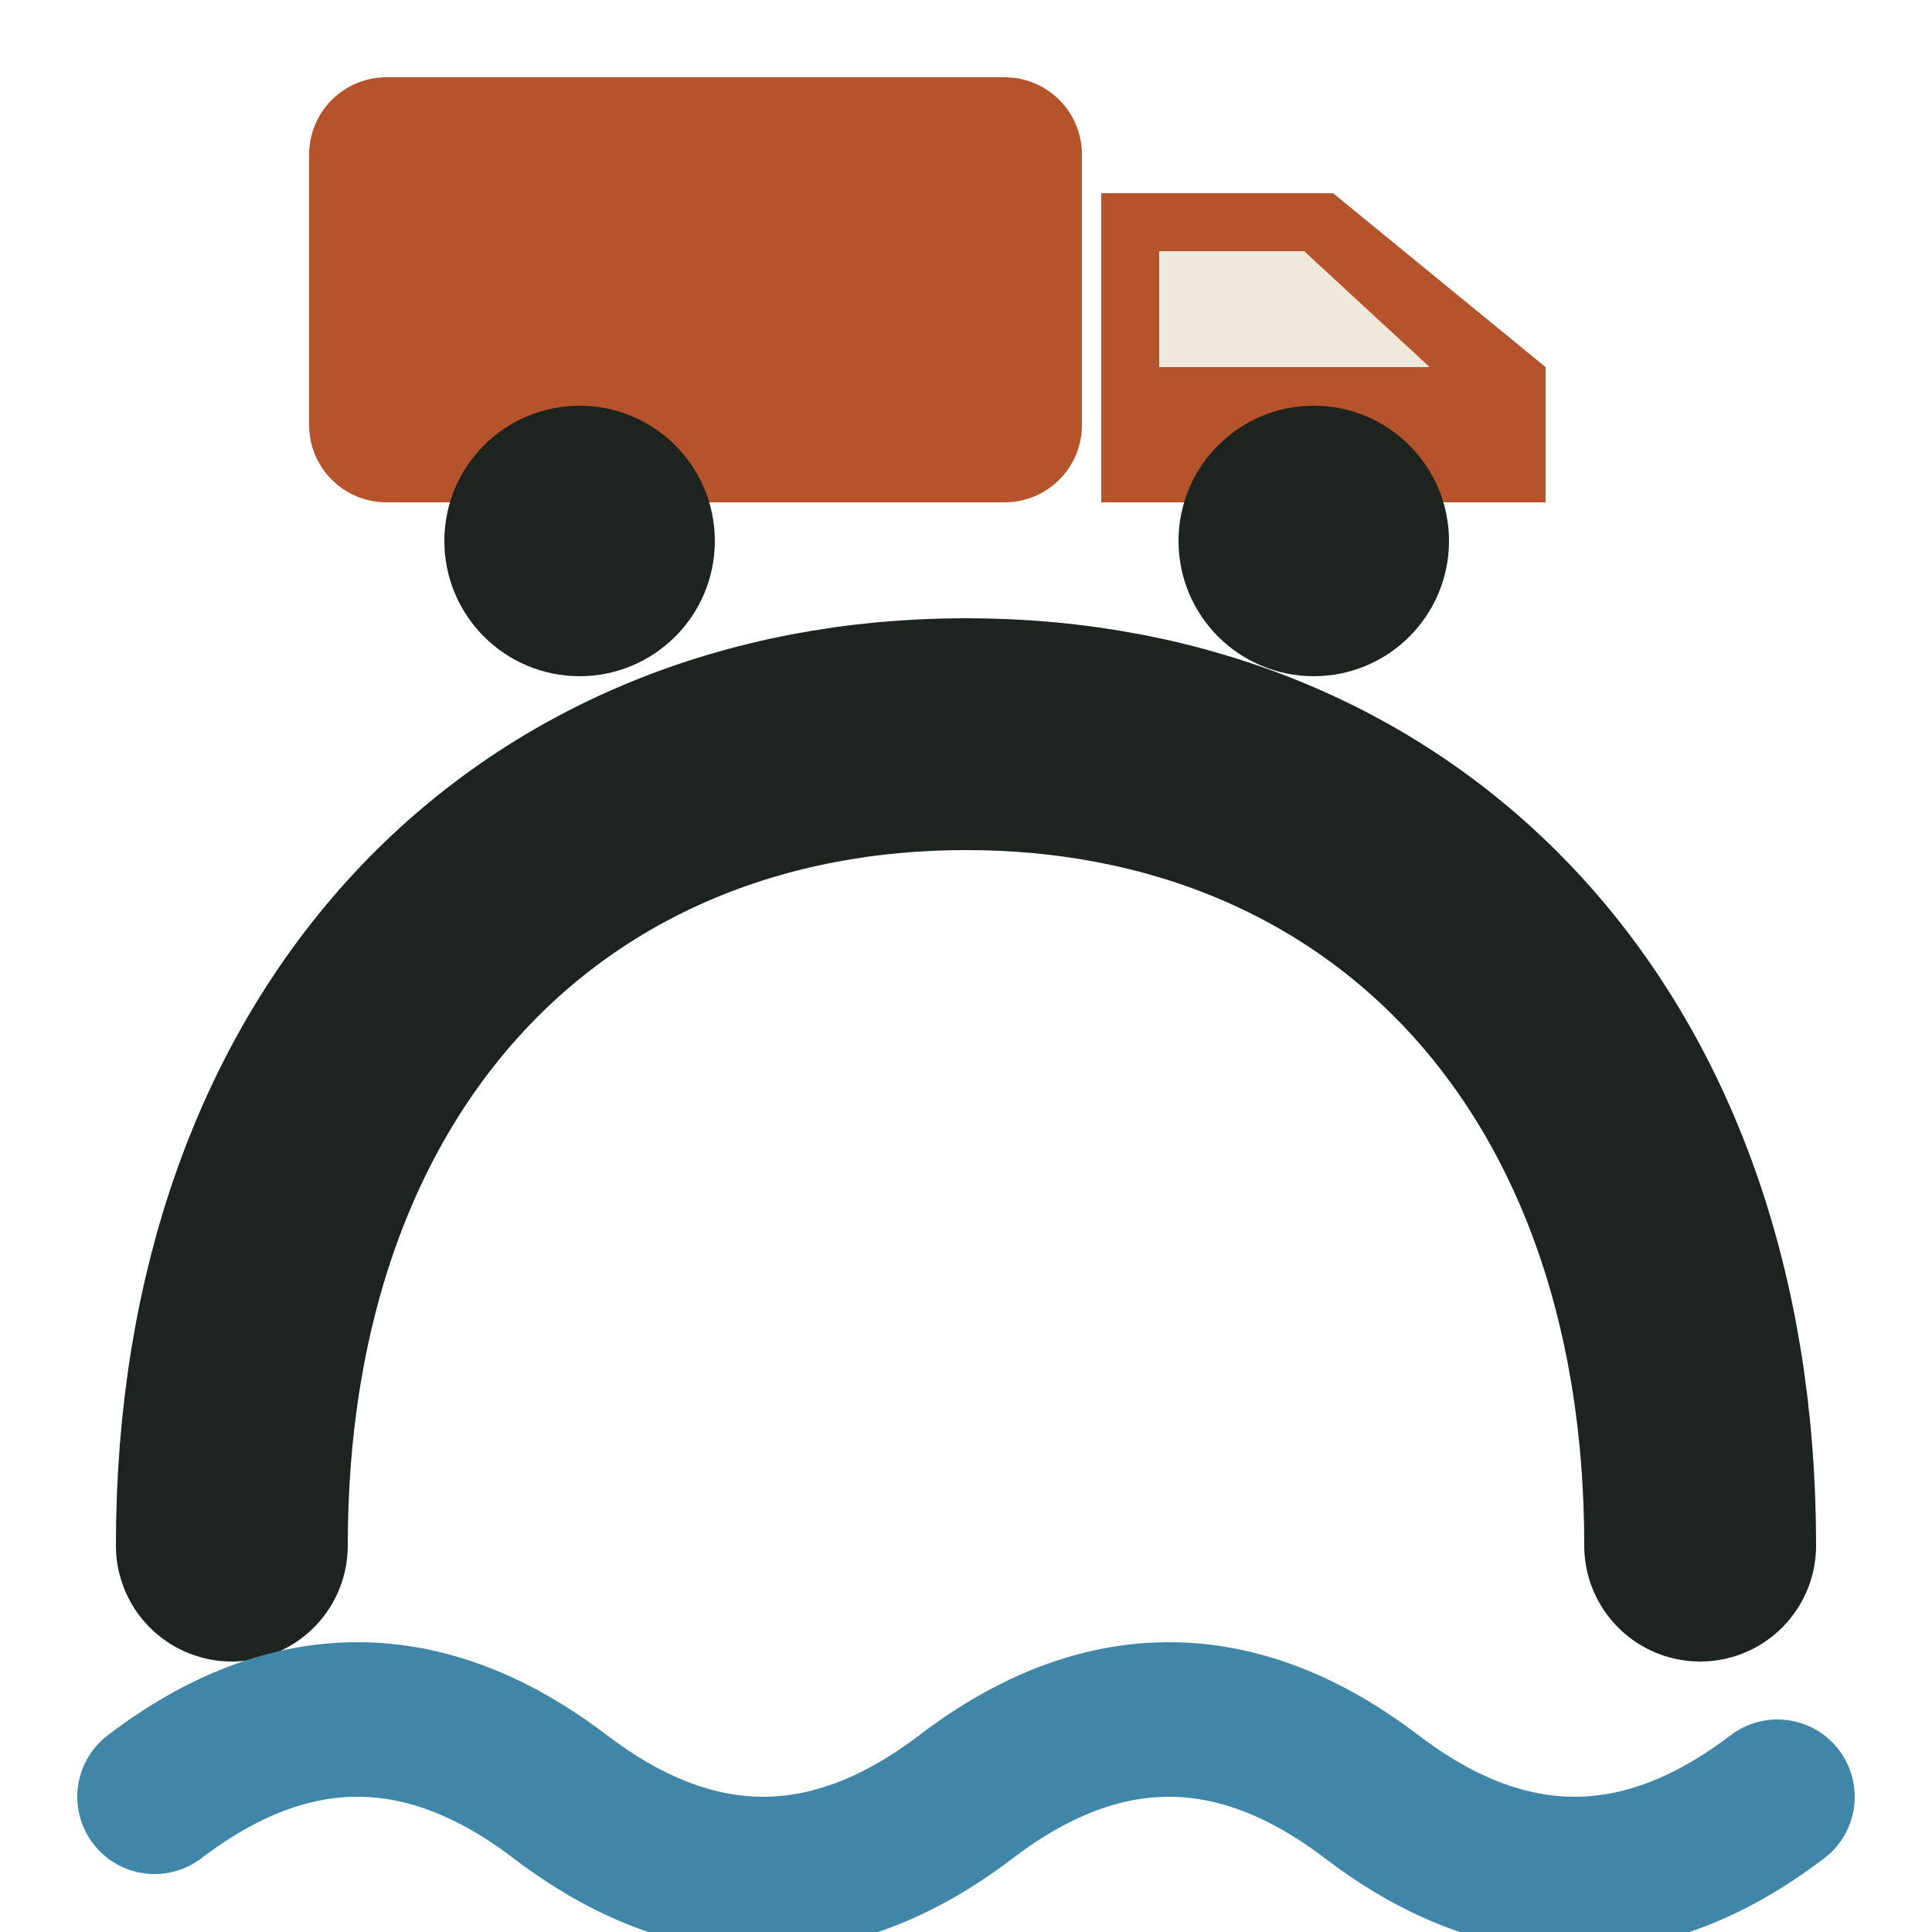
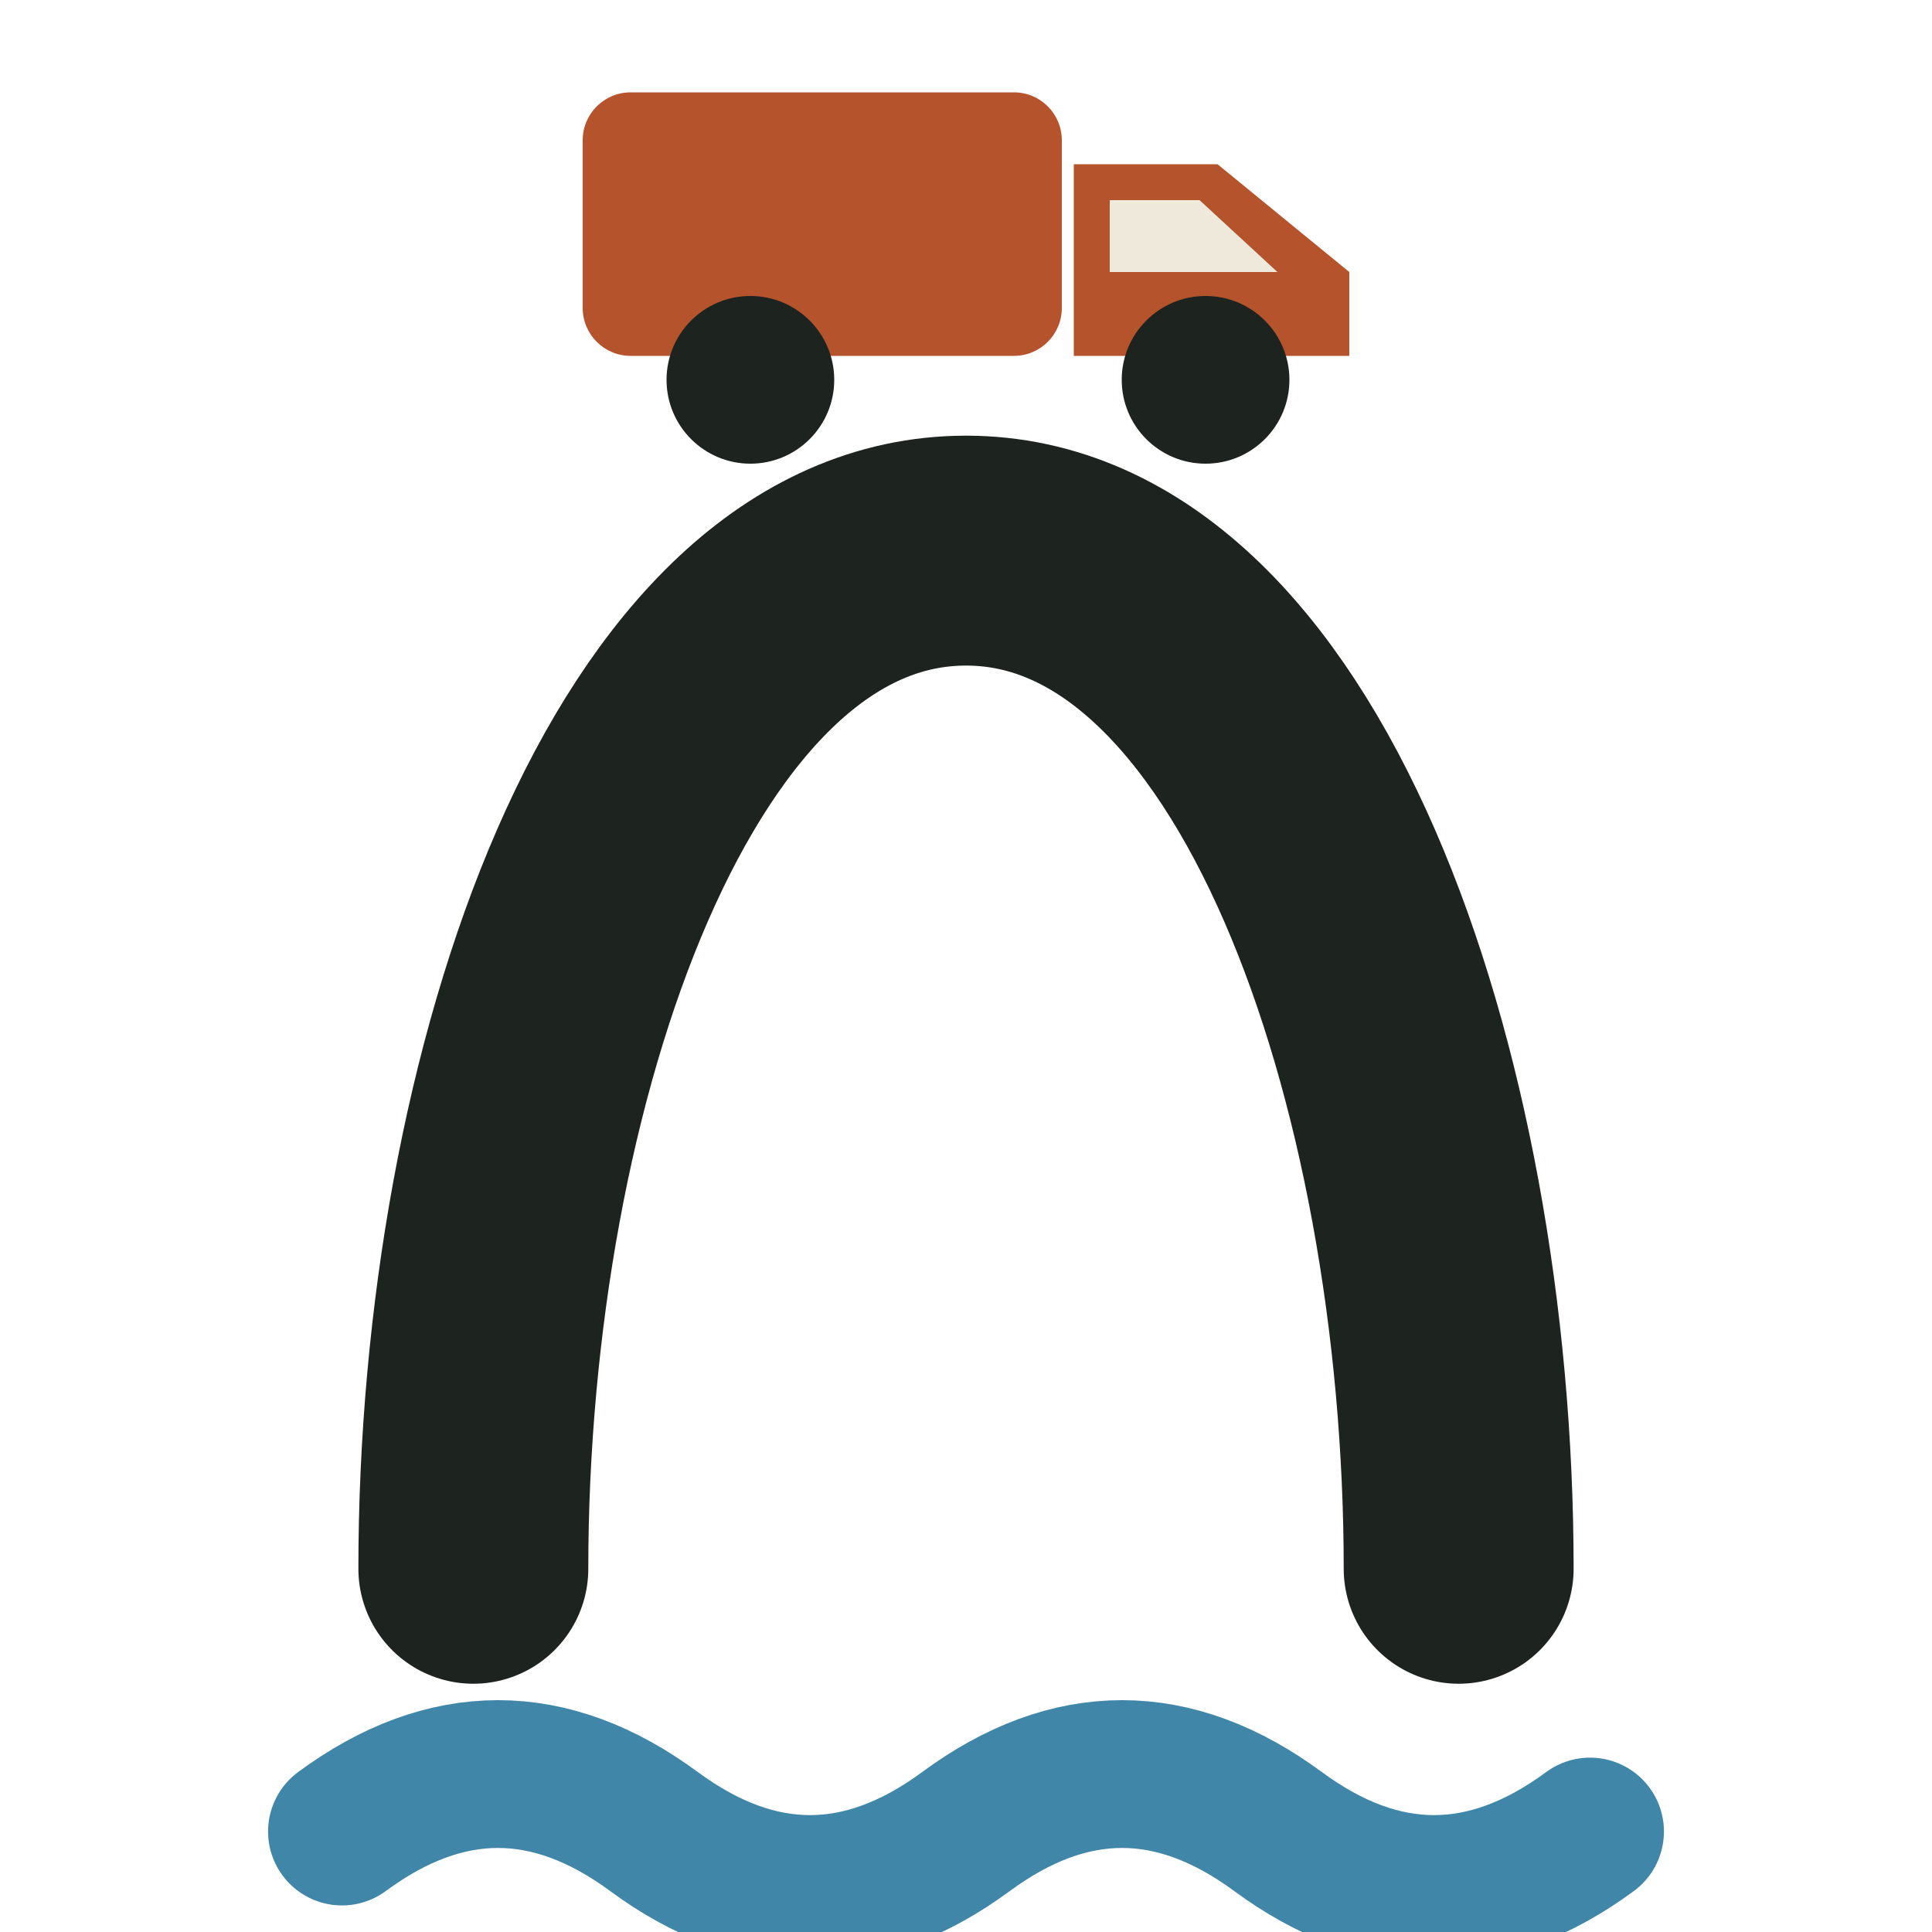
<svg xmlns="http://www.w3.org/2000/svg" viewBox="0 0 100 100">
  <style>.c{stroke:#1d2420}.w{fill:#1d2420}@media (prefers-color-scheme:dark){.c{stroke:#efe9dc}.w{fill:#efe9dc}}</style>
-   <path class="c" d="M12 80 C12 54 28 38 50 38 C72 38 88 54 88 80" fill="none" stroke-width="12" stroke-linecap="round" />
-   <rect x="16" y="4" width="40" height="22" rx="4" fill="#b5532c" />
-   <path d="M57 26 V10 H69 L80 19 V26 Z" fill="#b5532c" />
-   <path d="M60 13 H67.5 L74 19 H60 Z" fill="#efe9dc" />
-   <circle class="w" cx="30" cy="28" r="7" />
-   <circle class="w" cx="68" cy="28" r="7" />
-   <path d="M8 93 q10.5 -8 21 0 t21 0 t21 0 t21 0" fill="none" stroke="#3f86a8" stroke-width="8" stroke-linecap="round" />
+   <g transform="translate(7.5 20) scale(.85)">
+     <path class="c" d="M20 72 C20 42 31 10 50 10 C69 10 80 42 80 72" fill="none" stroke-width="14" stroke-linecap="round" />
+     <path d="M12 88 q9.5 -7 19 0 t19 0 t19 0 t19 0" fill="none" stroke="#3f86a8" stroke-width="9" stroke-linecap="round" />
+   </g>
+   <g transform="translate(50 24) scale(.62) translate(-48 -35)">
+     <rect x="16" y="4" width="40" height="22" rx="4" fill="#b5532c" />
+     <path d="M57 26 V10 H69 L80 19 V26 Z" fill="#b5532c" />
+     <path d="M60 13 H67.5 L74 19 H60 Z" fill="#efe9dc" />
+     <circle class="w" cx="30" cy="28" r="7" />
+     <circle class="w" cx="68" cy="28" r="7" />
+   </g>
</svg>
